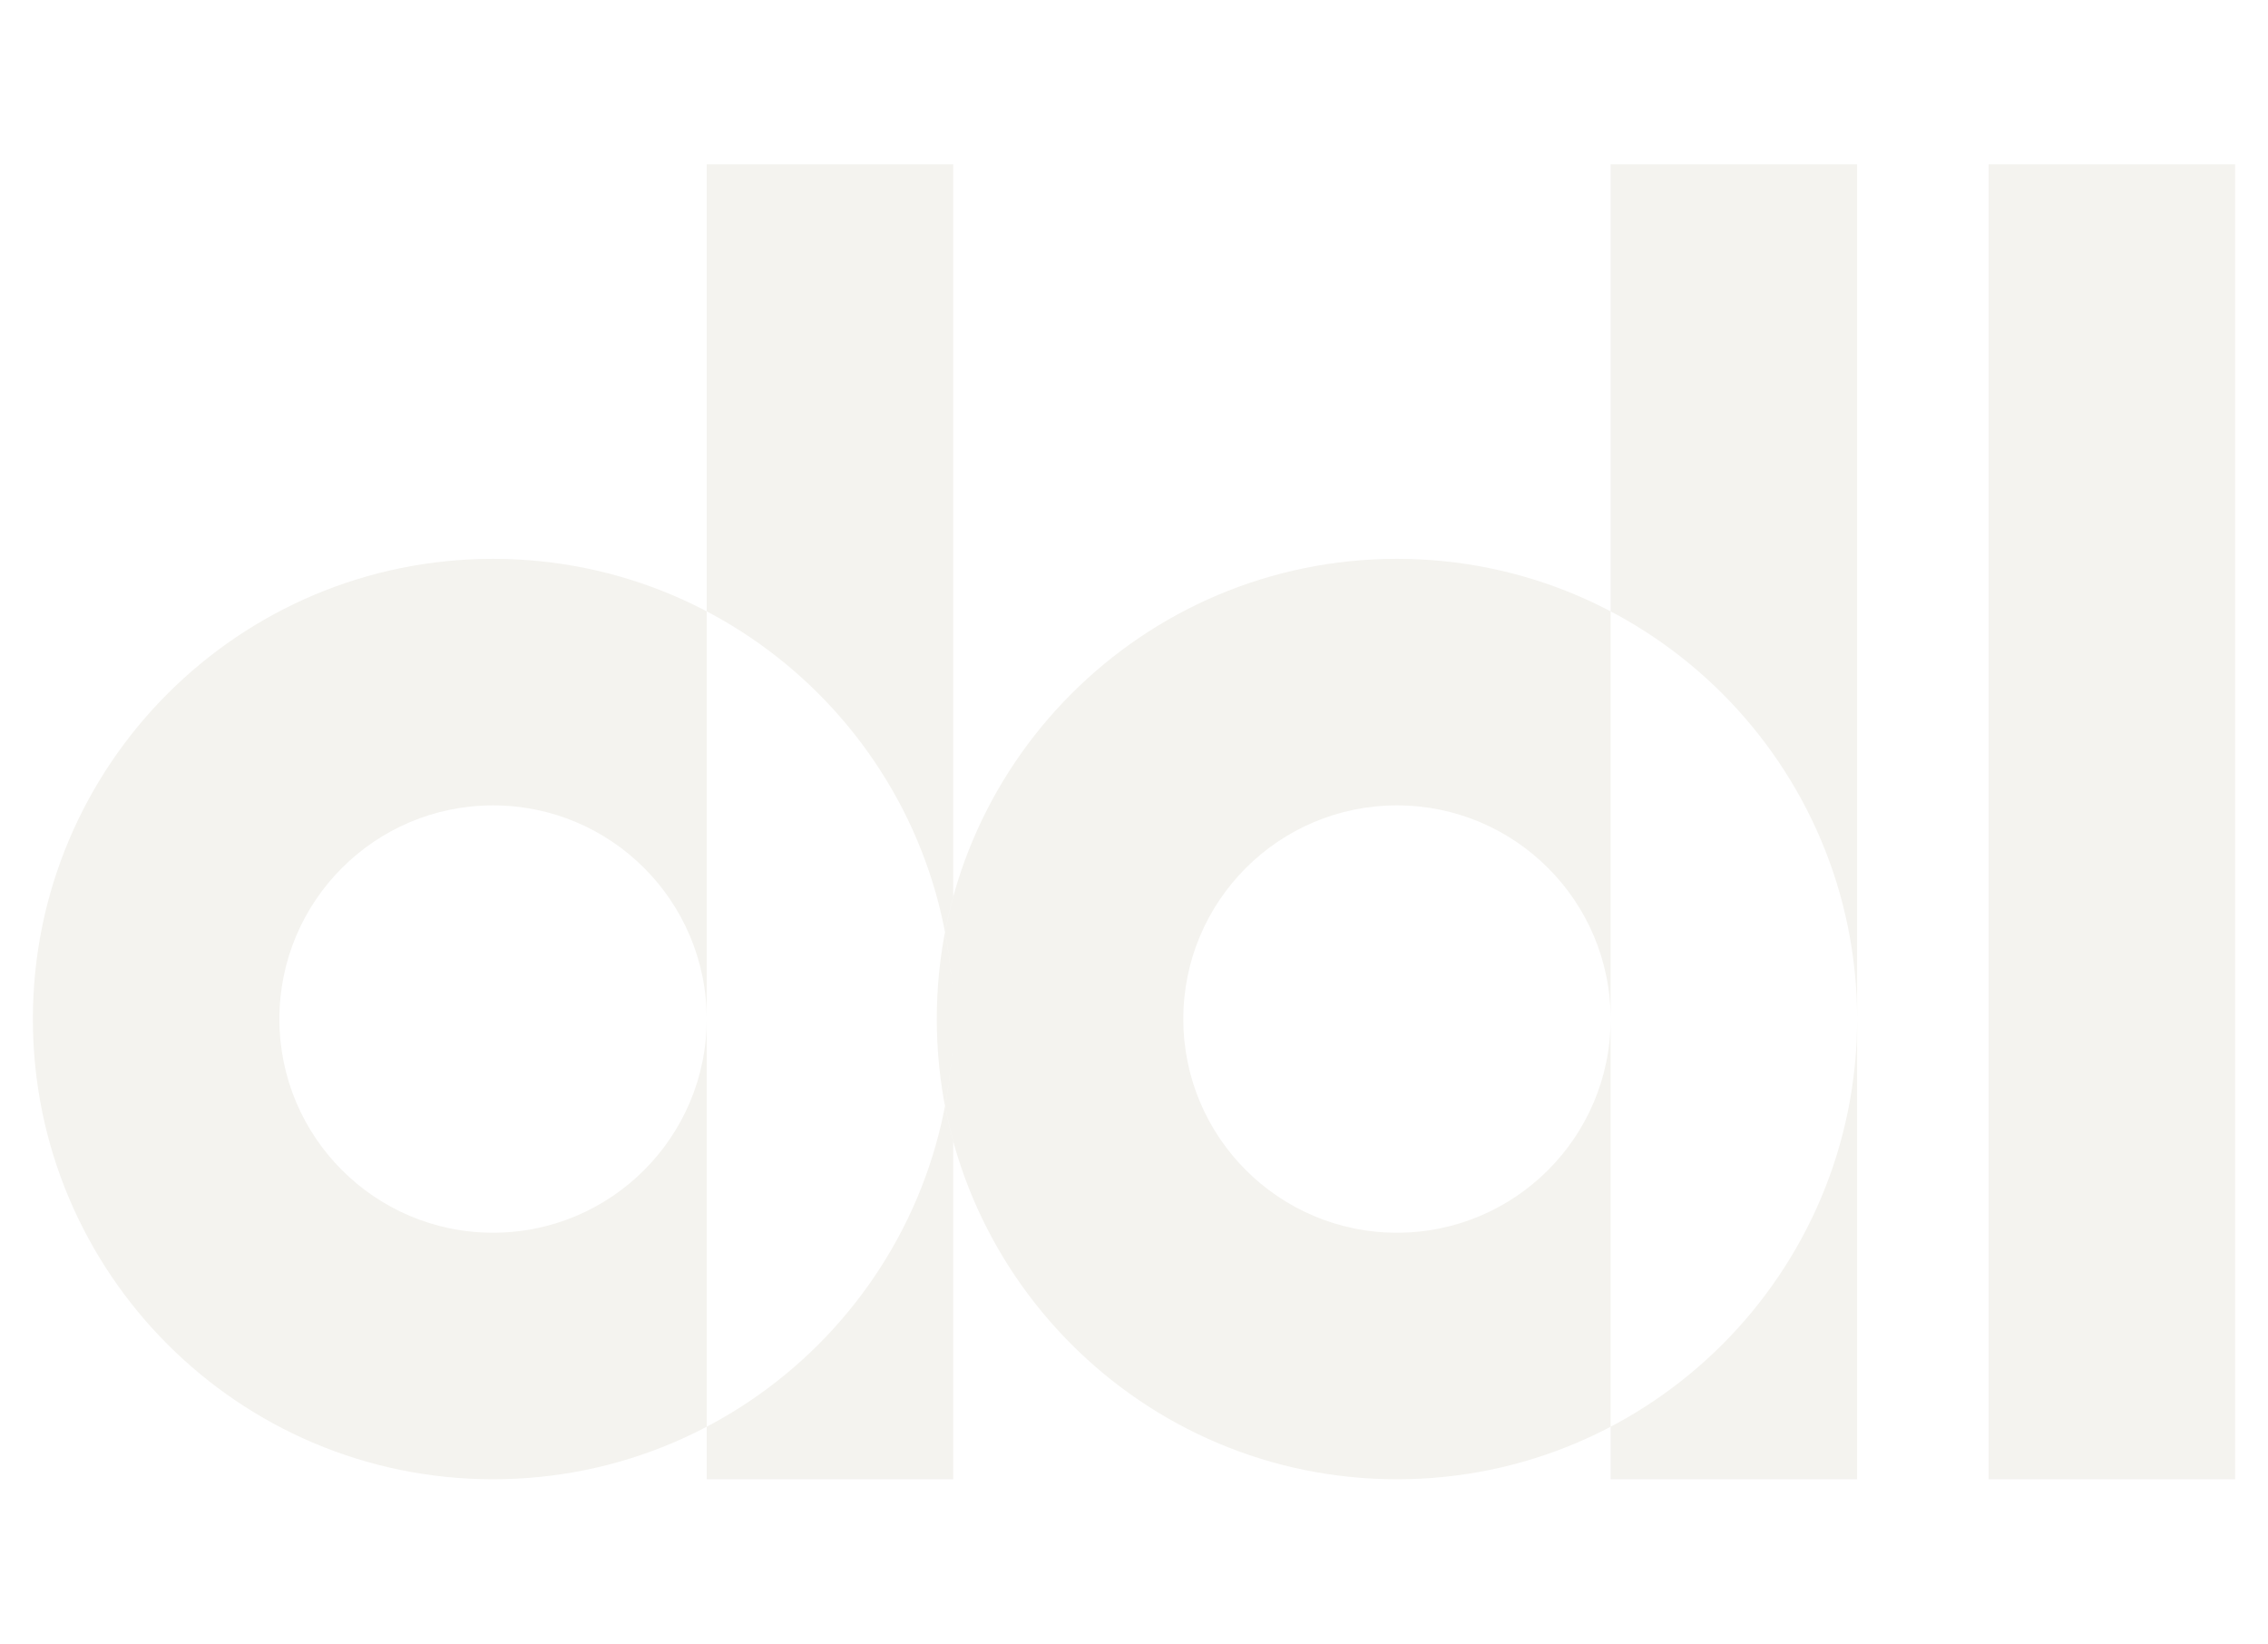
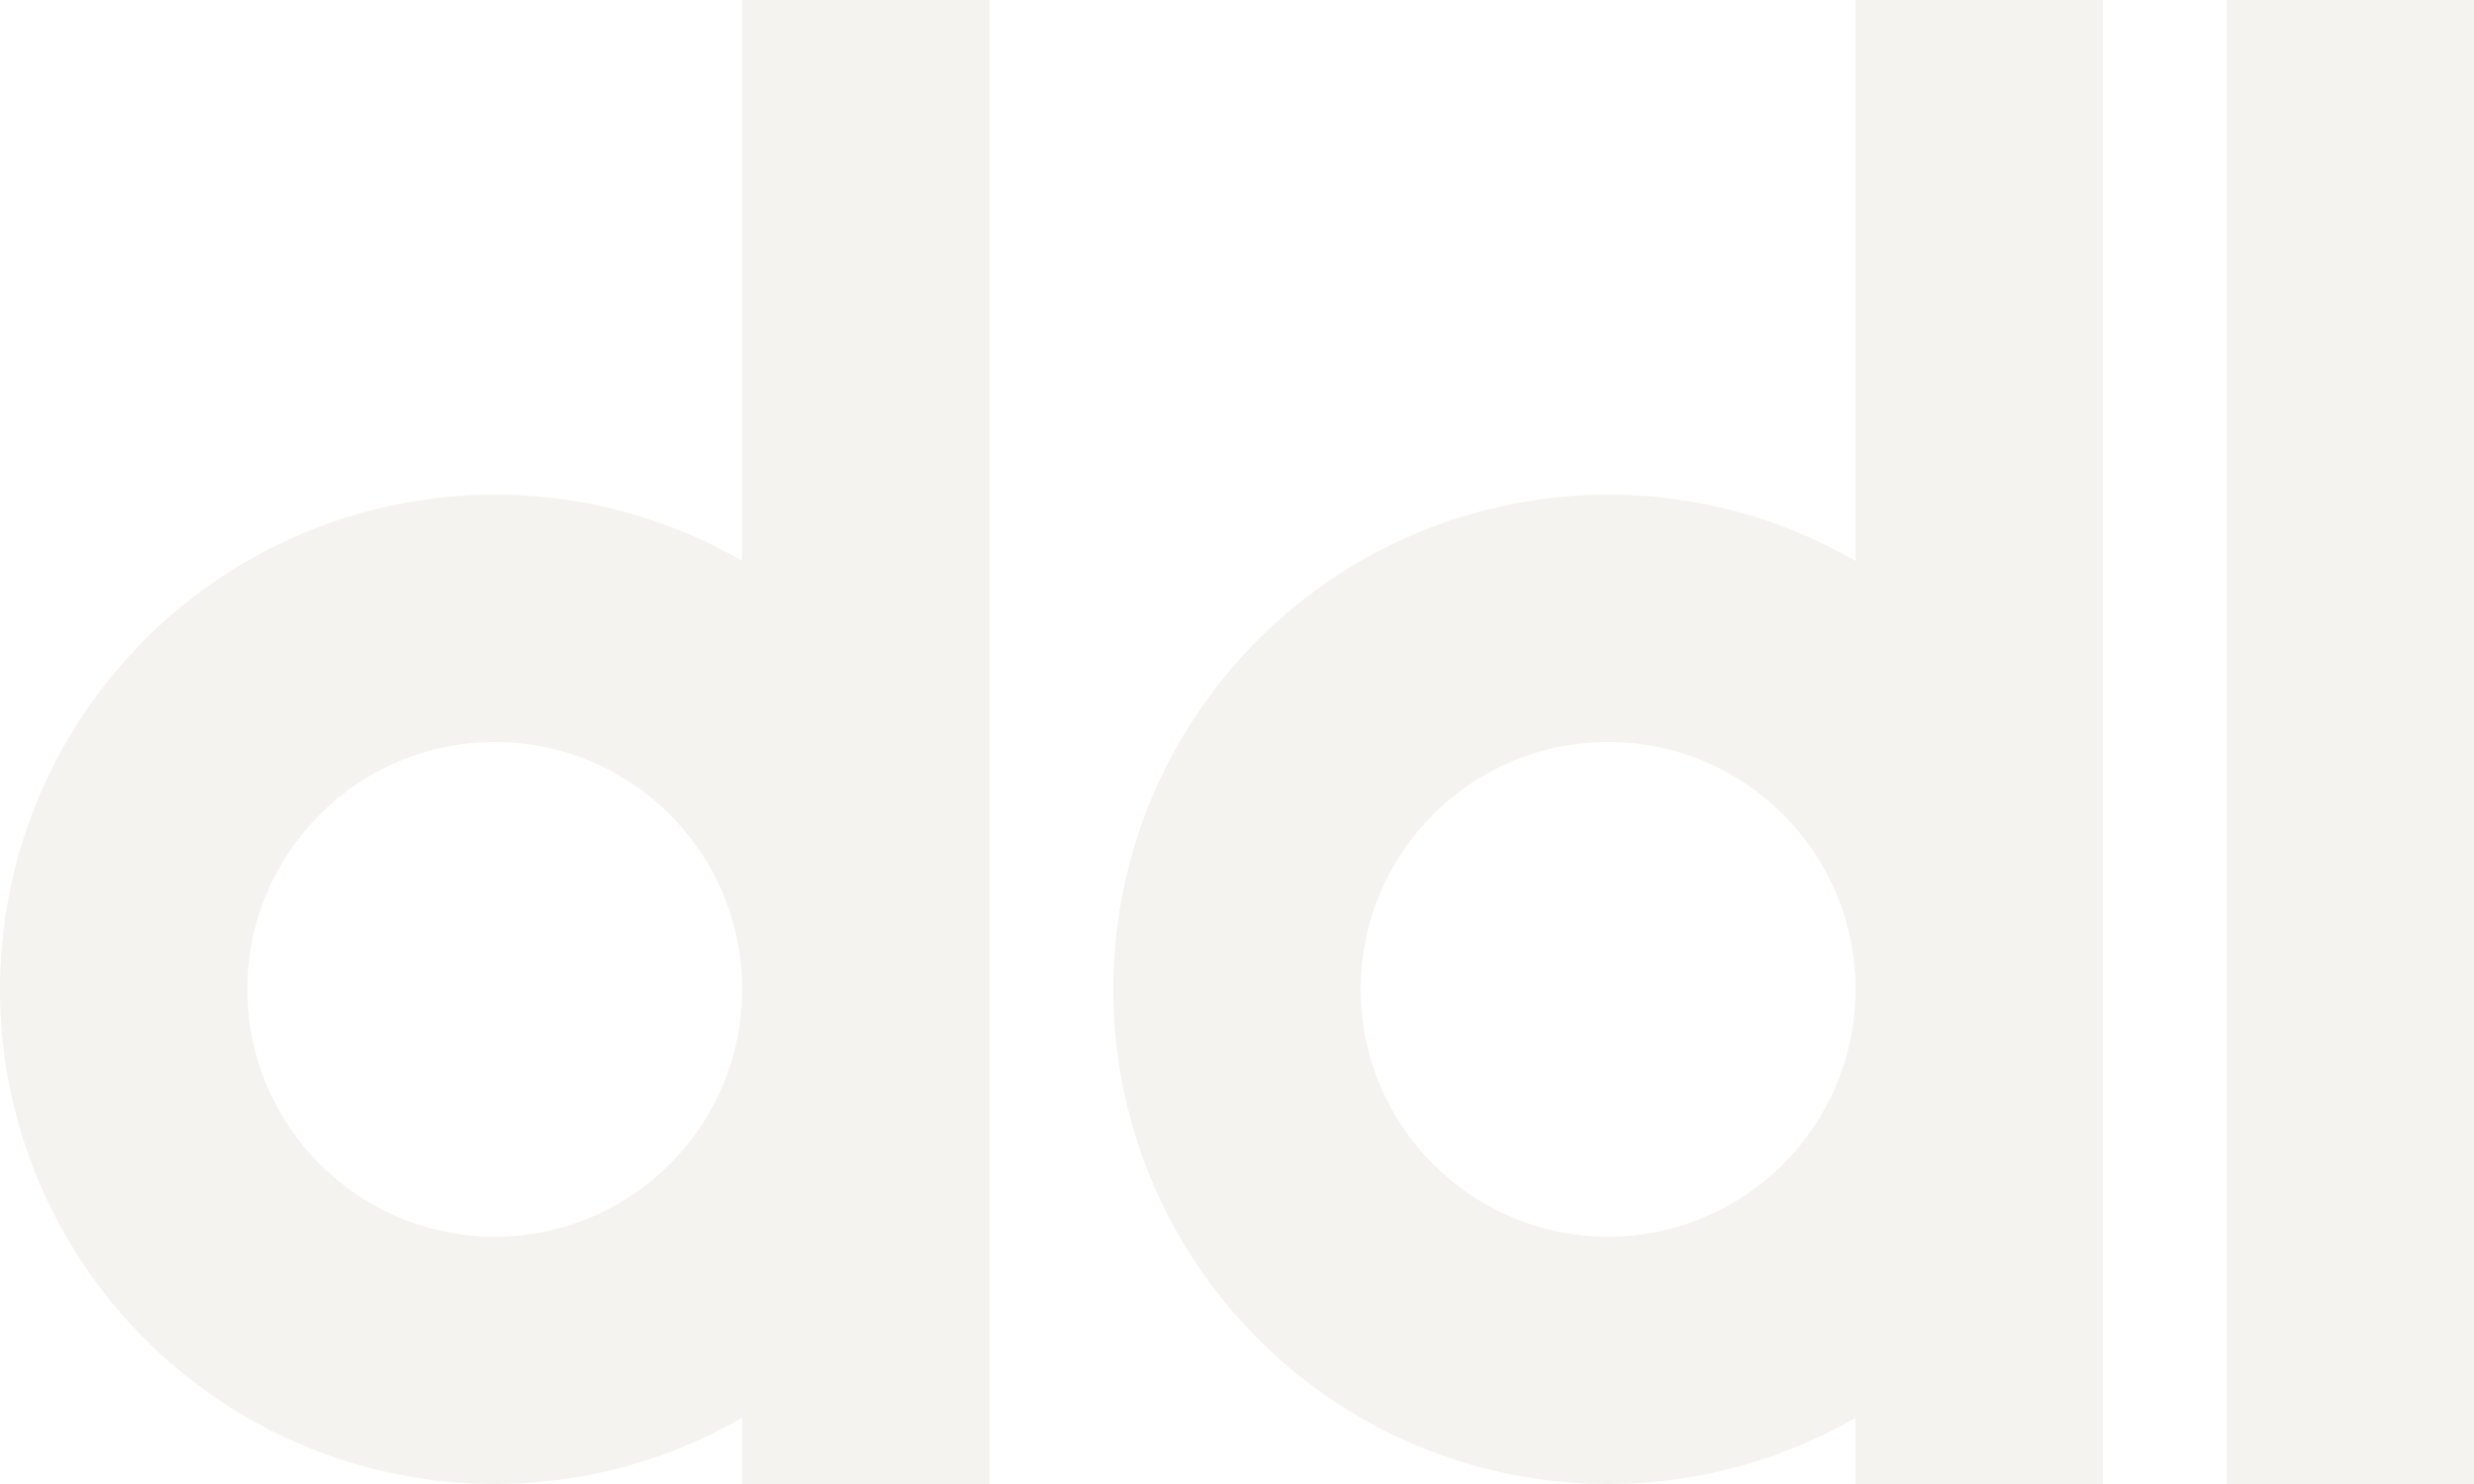
- <svg xmlns="http://www.w3.org/2000/svg" viewBox="0 0 276 200">
-   <path fill="#F4F3EF" fill-rule="evenodd" d="M4 124 A56 56 0 1 0 116 124 A56 56 0 1 0 4 124 Z M34 124 A26 26 0 1 1 86 124 A26 26 0 1 1 34 124 Z M86 20 H116 V109.168 A56 56 0 0 0 115 113.464 A56 56 0 0 1 116 124 A56 56 0 0 1 115 134.536 A56 56 0 0 0 116 138.832 V180 H86 Z M114 124 A56 56 0 1 0 226 124 A56 56 0 1 0 114 124 Z M144 124 A26 26 0 1 1 196 124 A26 26 0 1 1 144 124 Z M196 20 H226 V180 H196 Z M242 20 H272 V180 H242 Z" />
+ <svg xmlns="http://www.w3.org/2000/svg" viewBox="0 0 300 180">
+   <path fill="#F4F3EF" fill-rule="evenodd" d="M90 0 H120 V180 H90 V171.962 A60 60 0 1 1 90 68.038 Z M30 120 A30 30 0 1 0 90 120 A30 30 0 1 0 30 120 Z M225 0 H255 V180 H225 V171.962 A60 60 0 1 1 225 68.038 Z M165 120 A30 30 0 1 0 225 120 A30 30 0 1 0 165 120 Z M270 0 H300 V180 H270 Z" />
</svg>
